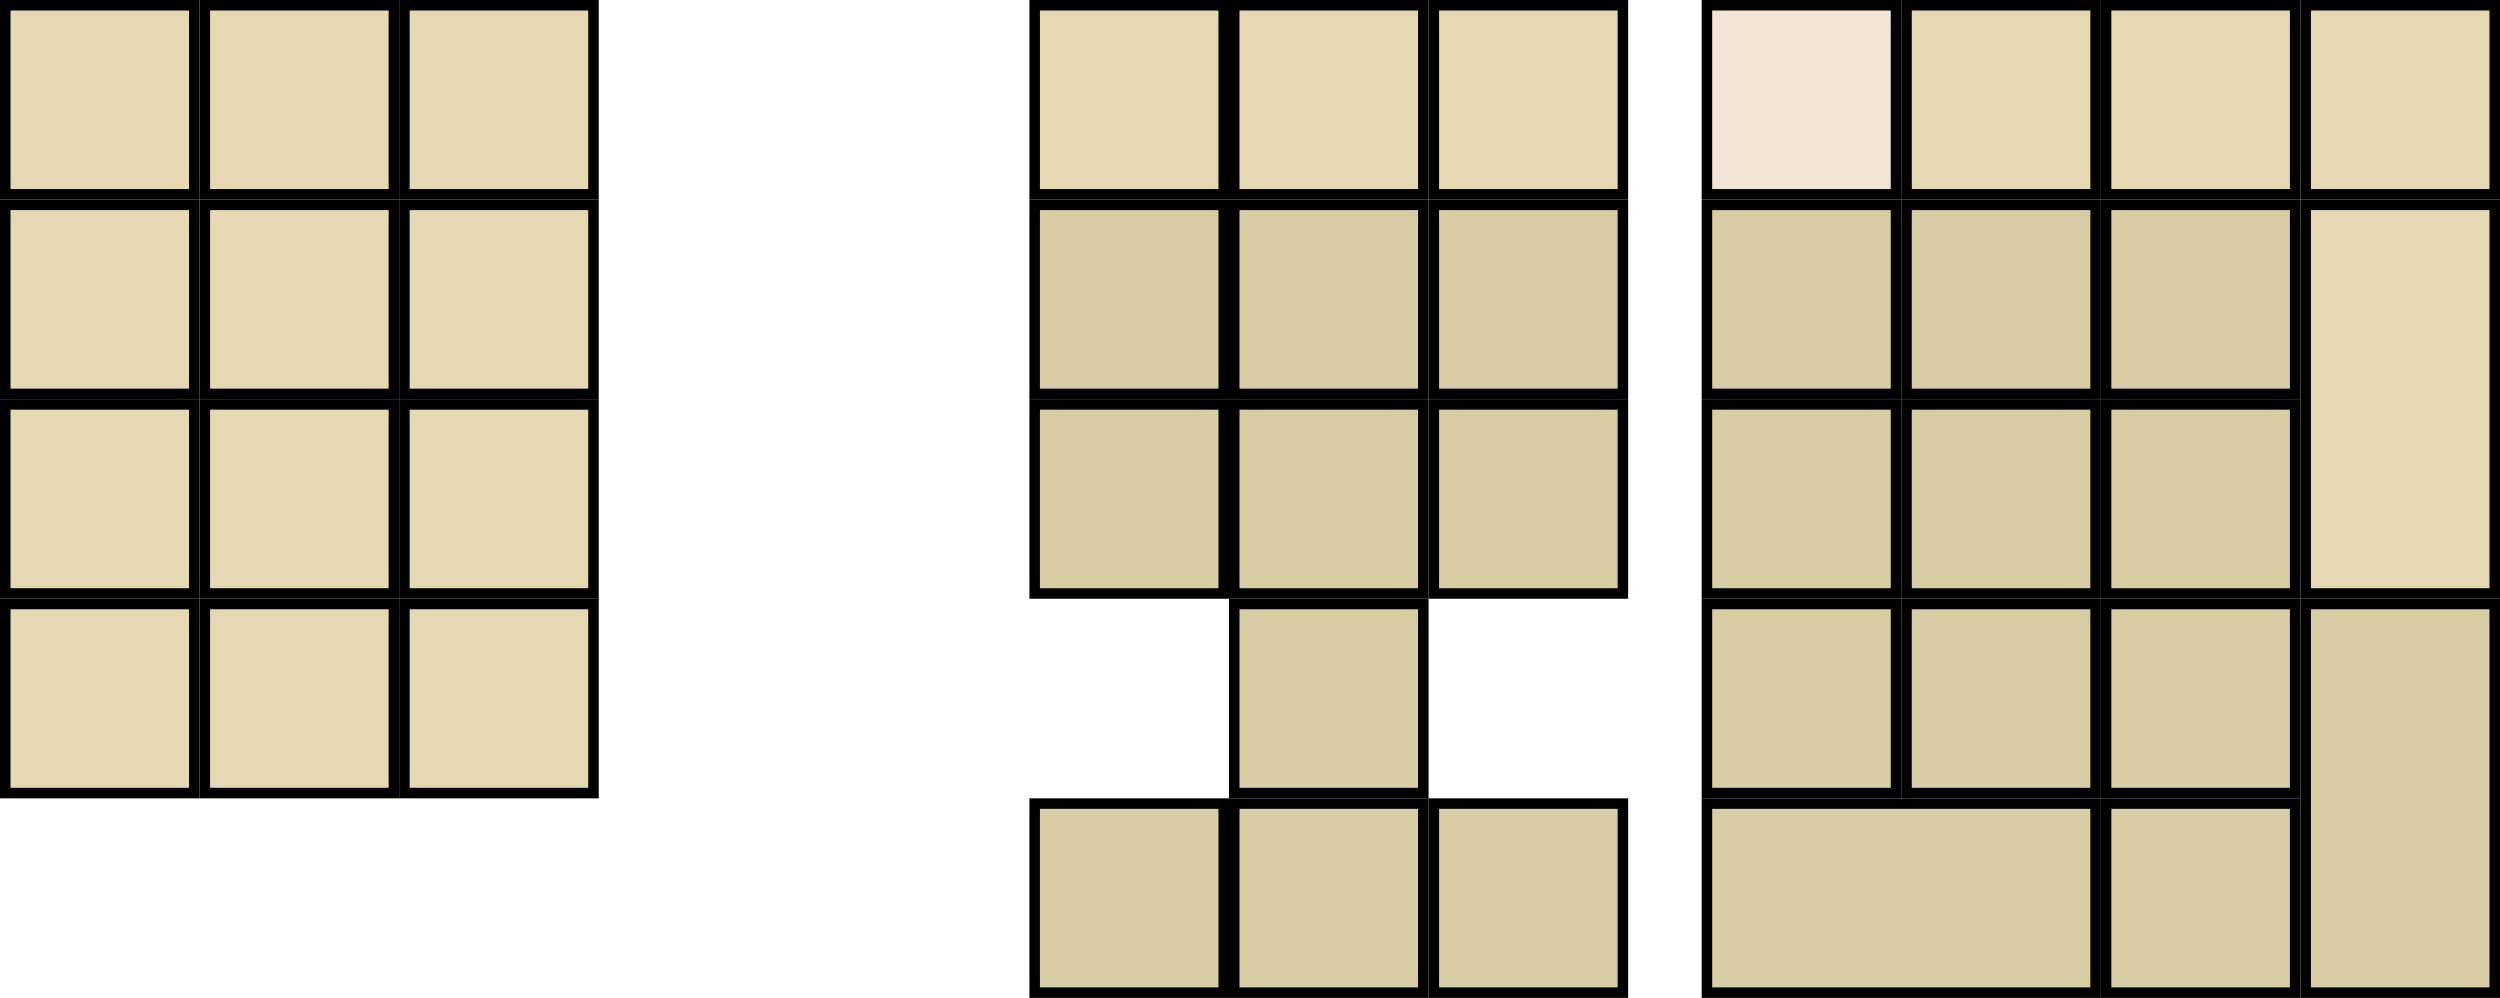
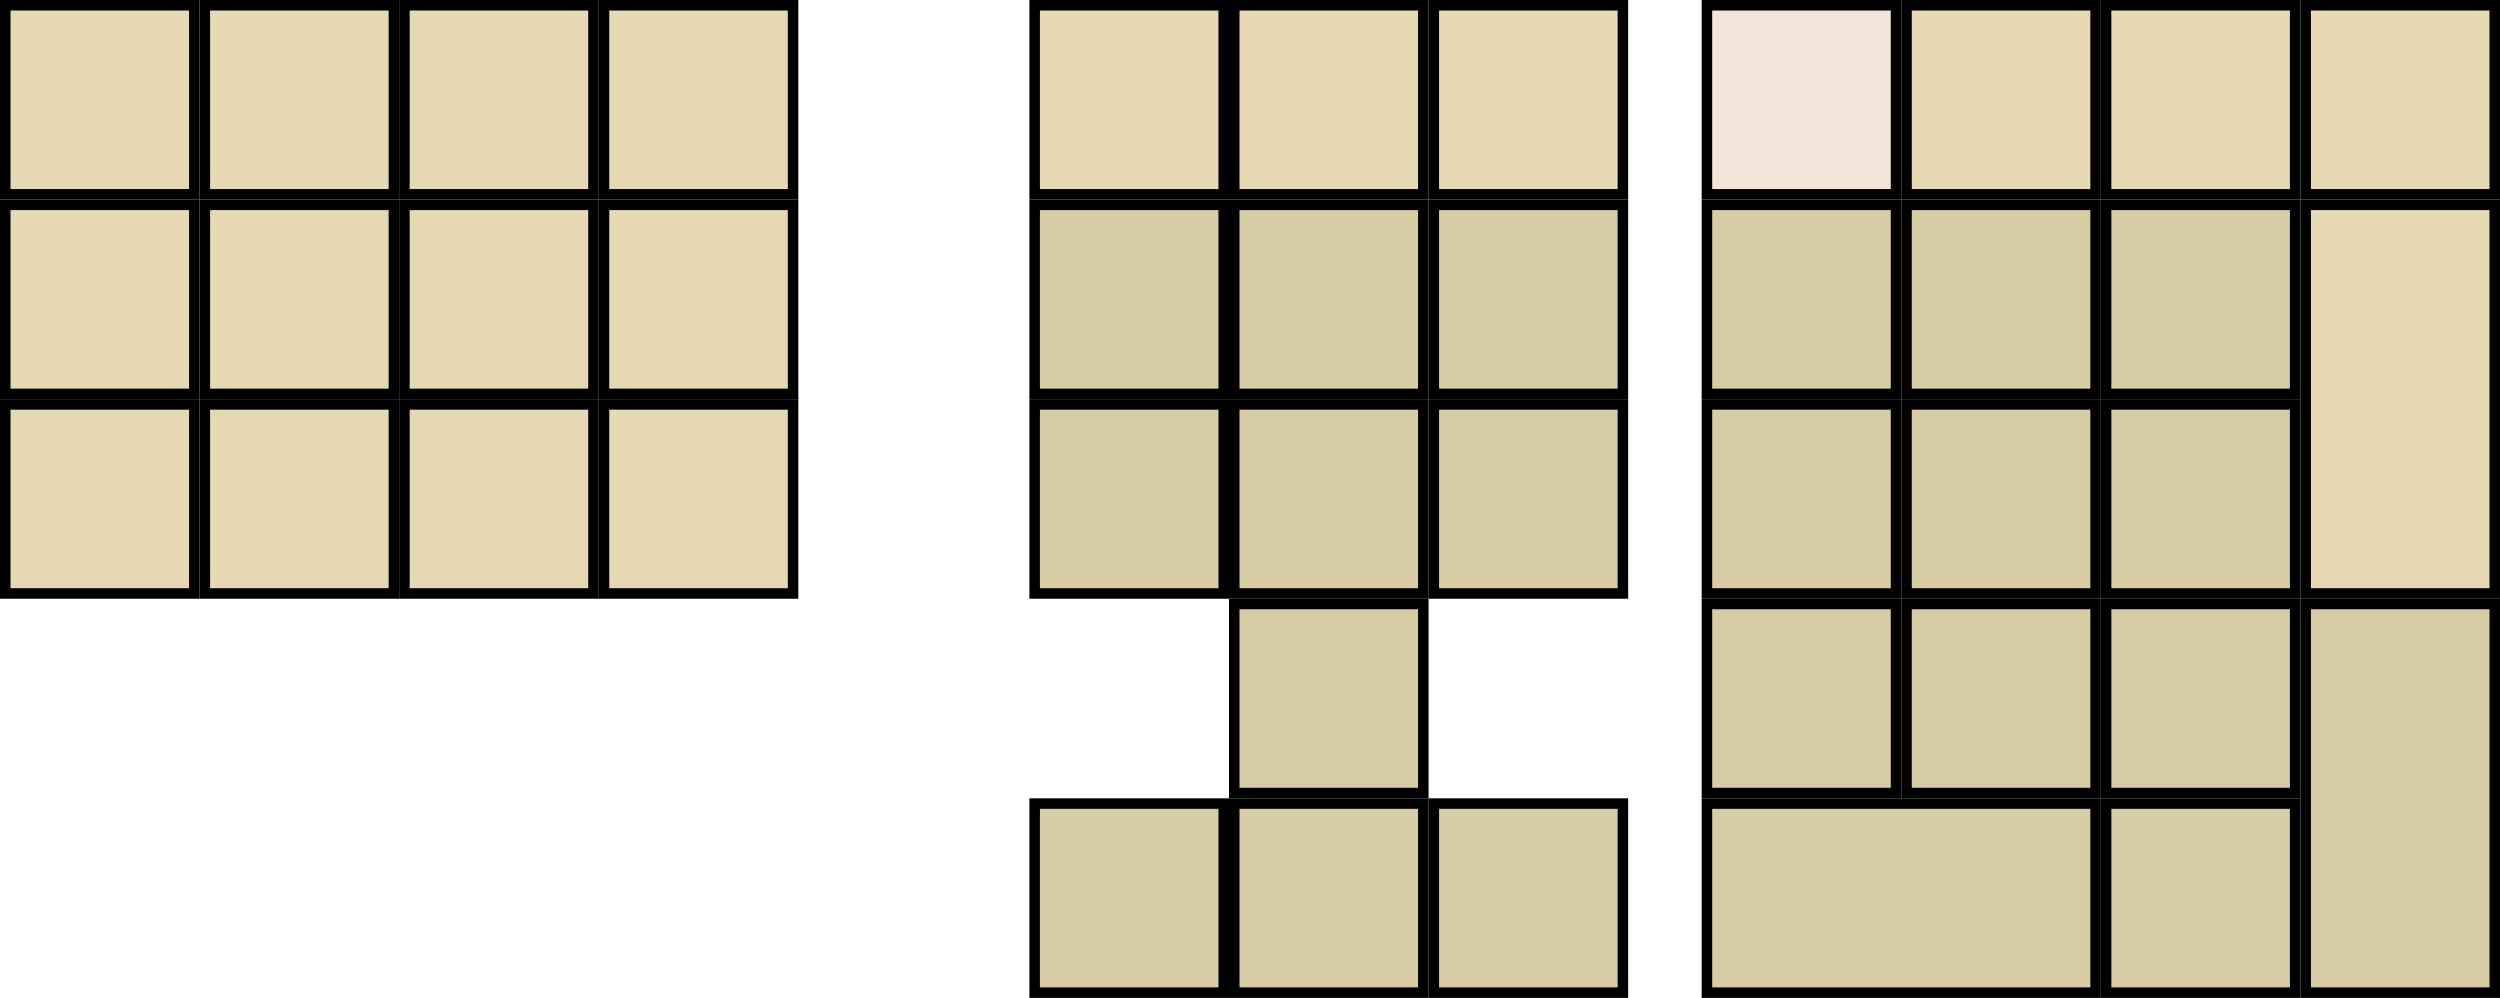
<svg xmlns="http://www.w3.org/2000/svg" id="svg2" height="95" width="238" version="1.0">
  <rect id="KPDL" style="stroke:#000;fill:#d8cca5" height="18" width="18" y="76.5" x="200.5" />
  <rect id="NMLK" style="stroke:#000;fill:#f2e5d8" height="18" width="18" y=".5" x="162.5" />
  <rect id="KPEN" style="stroke:#000;fill:#d8cca5" height="37" width="18" y="57.5" x="219.5" />
  <rect id="KP0" style="stroke:#000;fill:#d8cca5" height="18" width="37" y="76.5" x="162.5" />
  <rect id="KP1" style="stroke:#000;fill:#d8cca5" height="18" width="18" y="57.5" x="162.5" />
  <rect id="KP2" style="stroke:#000;fill:#d8cca5" height="18" width="18" y="57.5" x="181.5" />
  <rect id="KP3" style="stroke:#000;fill:#d8cca5" height="18" width="18" y="57.5" x="200.5" />
  <rect id="KP4" style="stroke:#000;fill:#d8cca5" height="18" width="18" y="38.5" x="162.5" />
  <rect id="KP5" style="stroke:#000;fill:#d8cca5" height="18" width="18" y="38.5" x="181.5" />
  <rect id="KP6" style="stroke:#000;fill:#d8cca5" height="18" width="18" y="38.5" x="200.5" />
  <rect id="KP7" style="stroke:#000;fill:#d8cca5" height="18" width="18" y="19.5" x="162.5" />
  <rect id="KP8" style="stroke:#000;fill:#d8cca5" height="18" width="18" y="19.5" x="181.5" />
  <rect id="KP9" style="stroke:#000;fill:#d8cca5" height="18" width="18" y="19.5" x="200.5" />
  <rect id="KPSU" style="stroke:#000;fill:#e5d8b2" height="18" width="18" y=".5" x="219.5" />
  <rect id="KPDV" style="stroke:#000;fill:#e5d8b2" height="18" width="18" y=".5" x="181.5" />
  <rect id="KPAD" style="stroke:#000;fill:#e5d8b2" height="37" width="18" y="19.5" x="219.5" />
  <rect id="KPMU" style="stroke:#000;fill:#e5d8b2" height="18" width="18" y=".5" x="200.5" />
  <rect id="LEFT" style="stroke:#000;fill:#d8cca5" height="18" width="18" y="76.5" x="98.5" />
  <rect id="RGHT" style="stroke:#000;fill:#d8cca5" height="18" width="18" y="76.5" x="136.5" />
  <rect id="UP" style="stroke:#000;fill:#d8cca5" height="18" width="18" y="57.5" x="117.5" />
  <rect id="DOWN" style="stroke:#000;fill:#d8cca5" height="18" width="18" y="76.5" x="117.5" />
  <rect id="INS" style="stroke:#000;fill:#d8cca5" height="18" width="18" y="19.5" x="98.5" />
  <rect id="DELE" style="stroke:#000;fill:#d8cca5" height="18" width="18" y="38.5" x="98.5" />
  <rect id="HOME" style="stroke:#000;fill:#d8cca5" height="18" width="18" y="19.5" x="117.5" />
  <rect id="END" style="stroke:#000;fill:#d8cca5" height="18" width="18" y="38.5" x="117.5" />
  <rect id="PGUP" style="stroke:#000;fill:#d8cca5" height="18" width="18" y="19.5" x="136.5" />
  <rect id="PGDN" style="stroke:#000;fill:#d8cca5" height="18" width="18" y="38.5" x="136.5" />
  <rect id="Pause" style="stroke:#000;fill:#e5d8b2" height="18" width="18" y=".5" x="136.5" />
  <rect id="Prnt" style="stroke:#000;fill:#e5d8b2" height="18" width="18" y=".5" x="98.5" />
  <rect id="Scroll" style="stroke:#000;fill:#e5d8b2" height="18" width="18" y=".5" x="117.5" />
-   <rect id="F10" style="stroke:#000;fill:#e5d8b2" height="18" width="18" y="57.5" x=".5" />
-   <rect id="F5" style="stroke:#000;fill:#e5d8b2" height="18" width="18" y="19.5" x="19.5" />
-   <rect id="F6" style="stroke:#000;fill:#e5d8b2" height="18" width="18" y="19.5" x="38.5" />
-   <rect id="F11" style="stroke:#000;fill:#e5d8b2" height="18" width="18" y="57.5" x="19.5" />
-   <rect id="F7" style="stroke:#000;fill:#e5d8b2" height="18" width="18" y="38.5" x=".5" />
-   <rect id="F8" style="stroke:#000;fill:#e5d8b2" height="18" width="18" y="38.5" x="19.5" />
-   <rect id="F9" style="stroke:#000;fill:#e5d8b2" height="18" width="18" y="38.5" x="38.5" />
  <rect id="F1" style="stroke:#000;fill:#e5d8b2" height="18" width="18" y=".5" x=".5" />
  <rect id="F2" style="stroke:#000;fill:#e5d8b2" height="18" width="18" y=".5" x="19.5" />
  <rect id="F3" style="stroke:#000;fill:#e5d8b2" height="18" width="18" y=".5" x="38.5" />
-   <rect id="F4" style="stroke:#000;fill:#e5d8b2" height="18" width="18" y="19.5" x=".5" />
-   <rect id="F12" style="stroke:#000;fill:#e5d8b2" height="18" width="18" y="57.5" x="38.5" />
+   <rect id="F4" style="stroke:#000;fill:#e5d8b2" height="18" width="18" y=".5" x="57.5" />
+   <rect id="F5" style="stroke:#000;fill:#e5d8b2" height="18" width="18" y="19.5" x=".5" />
+   <rect id="F6" style="stroke:#000;fill:#e5d8b2" height="18" width="18" y="19.5" x="19.5" />
+   <rect id="F7" style="stroke:#000;fill:#e5d8b2" height="18" width="18" y="19.5" x="38.5" />
+   <rect id="F8" style="stroke:#000;fill:#e5d8b2" height="18" width="18" y="19.5" x="57.5" />
+   <rect id="F9" style="stroke:#000;fill:#e5d8b2" height="18" width="18" y="38.5" x=".5" />
+   <rect id="F10" style="stroke:#000;fill:#e5d8b2" height="18" width="18" y="38.5" x="19.5" />
+   <rect id="F11" style="stroke:#000;fill:#e5d8b2" height="18" width="18" y="38.5" x="38.5" />
+   <rect id="F12" style="stroke:#000;fill:#e5d8b2" height="18" width="18" y="38.5" x="57.5" />
</svg>
